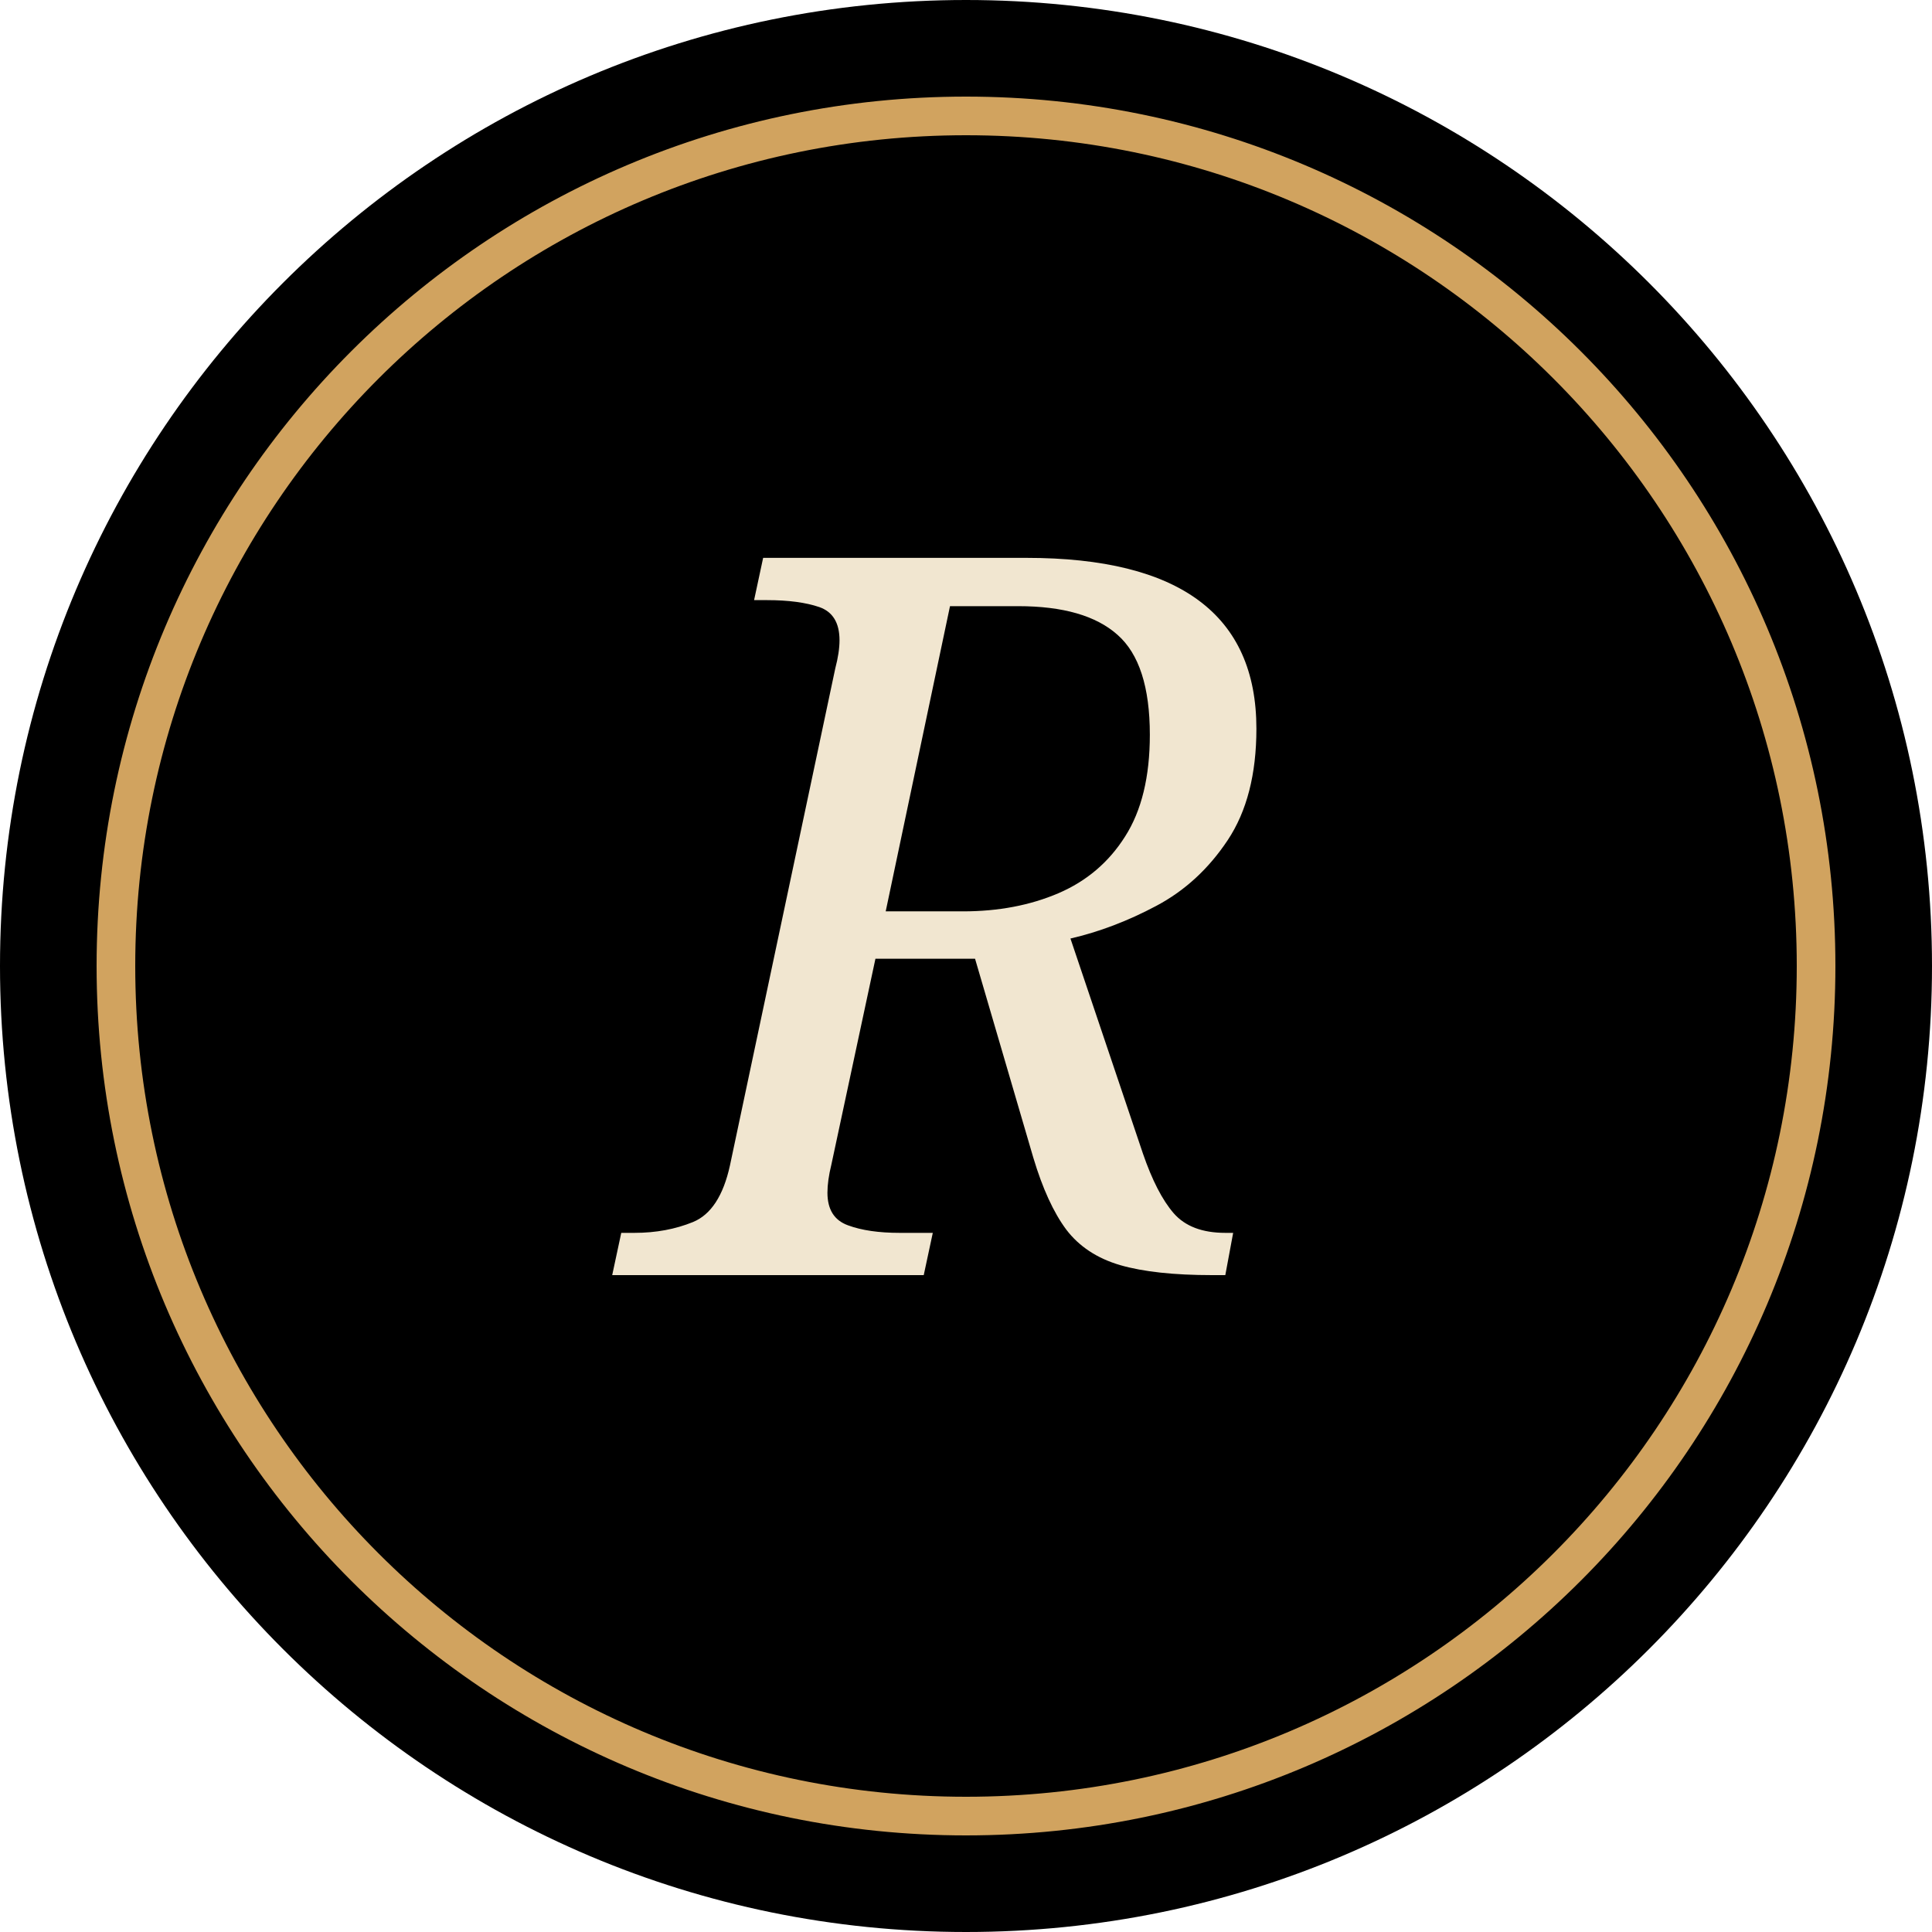
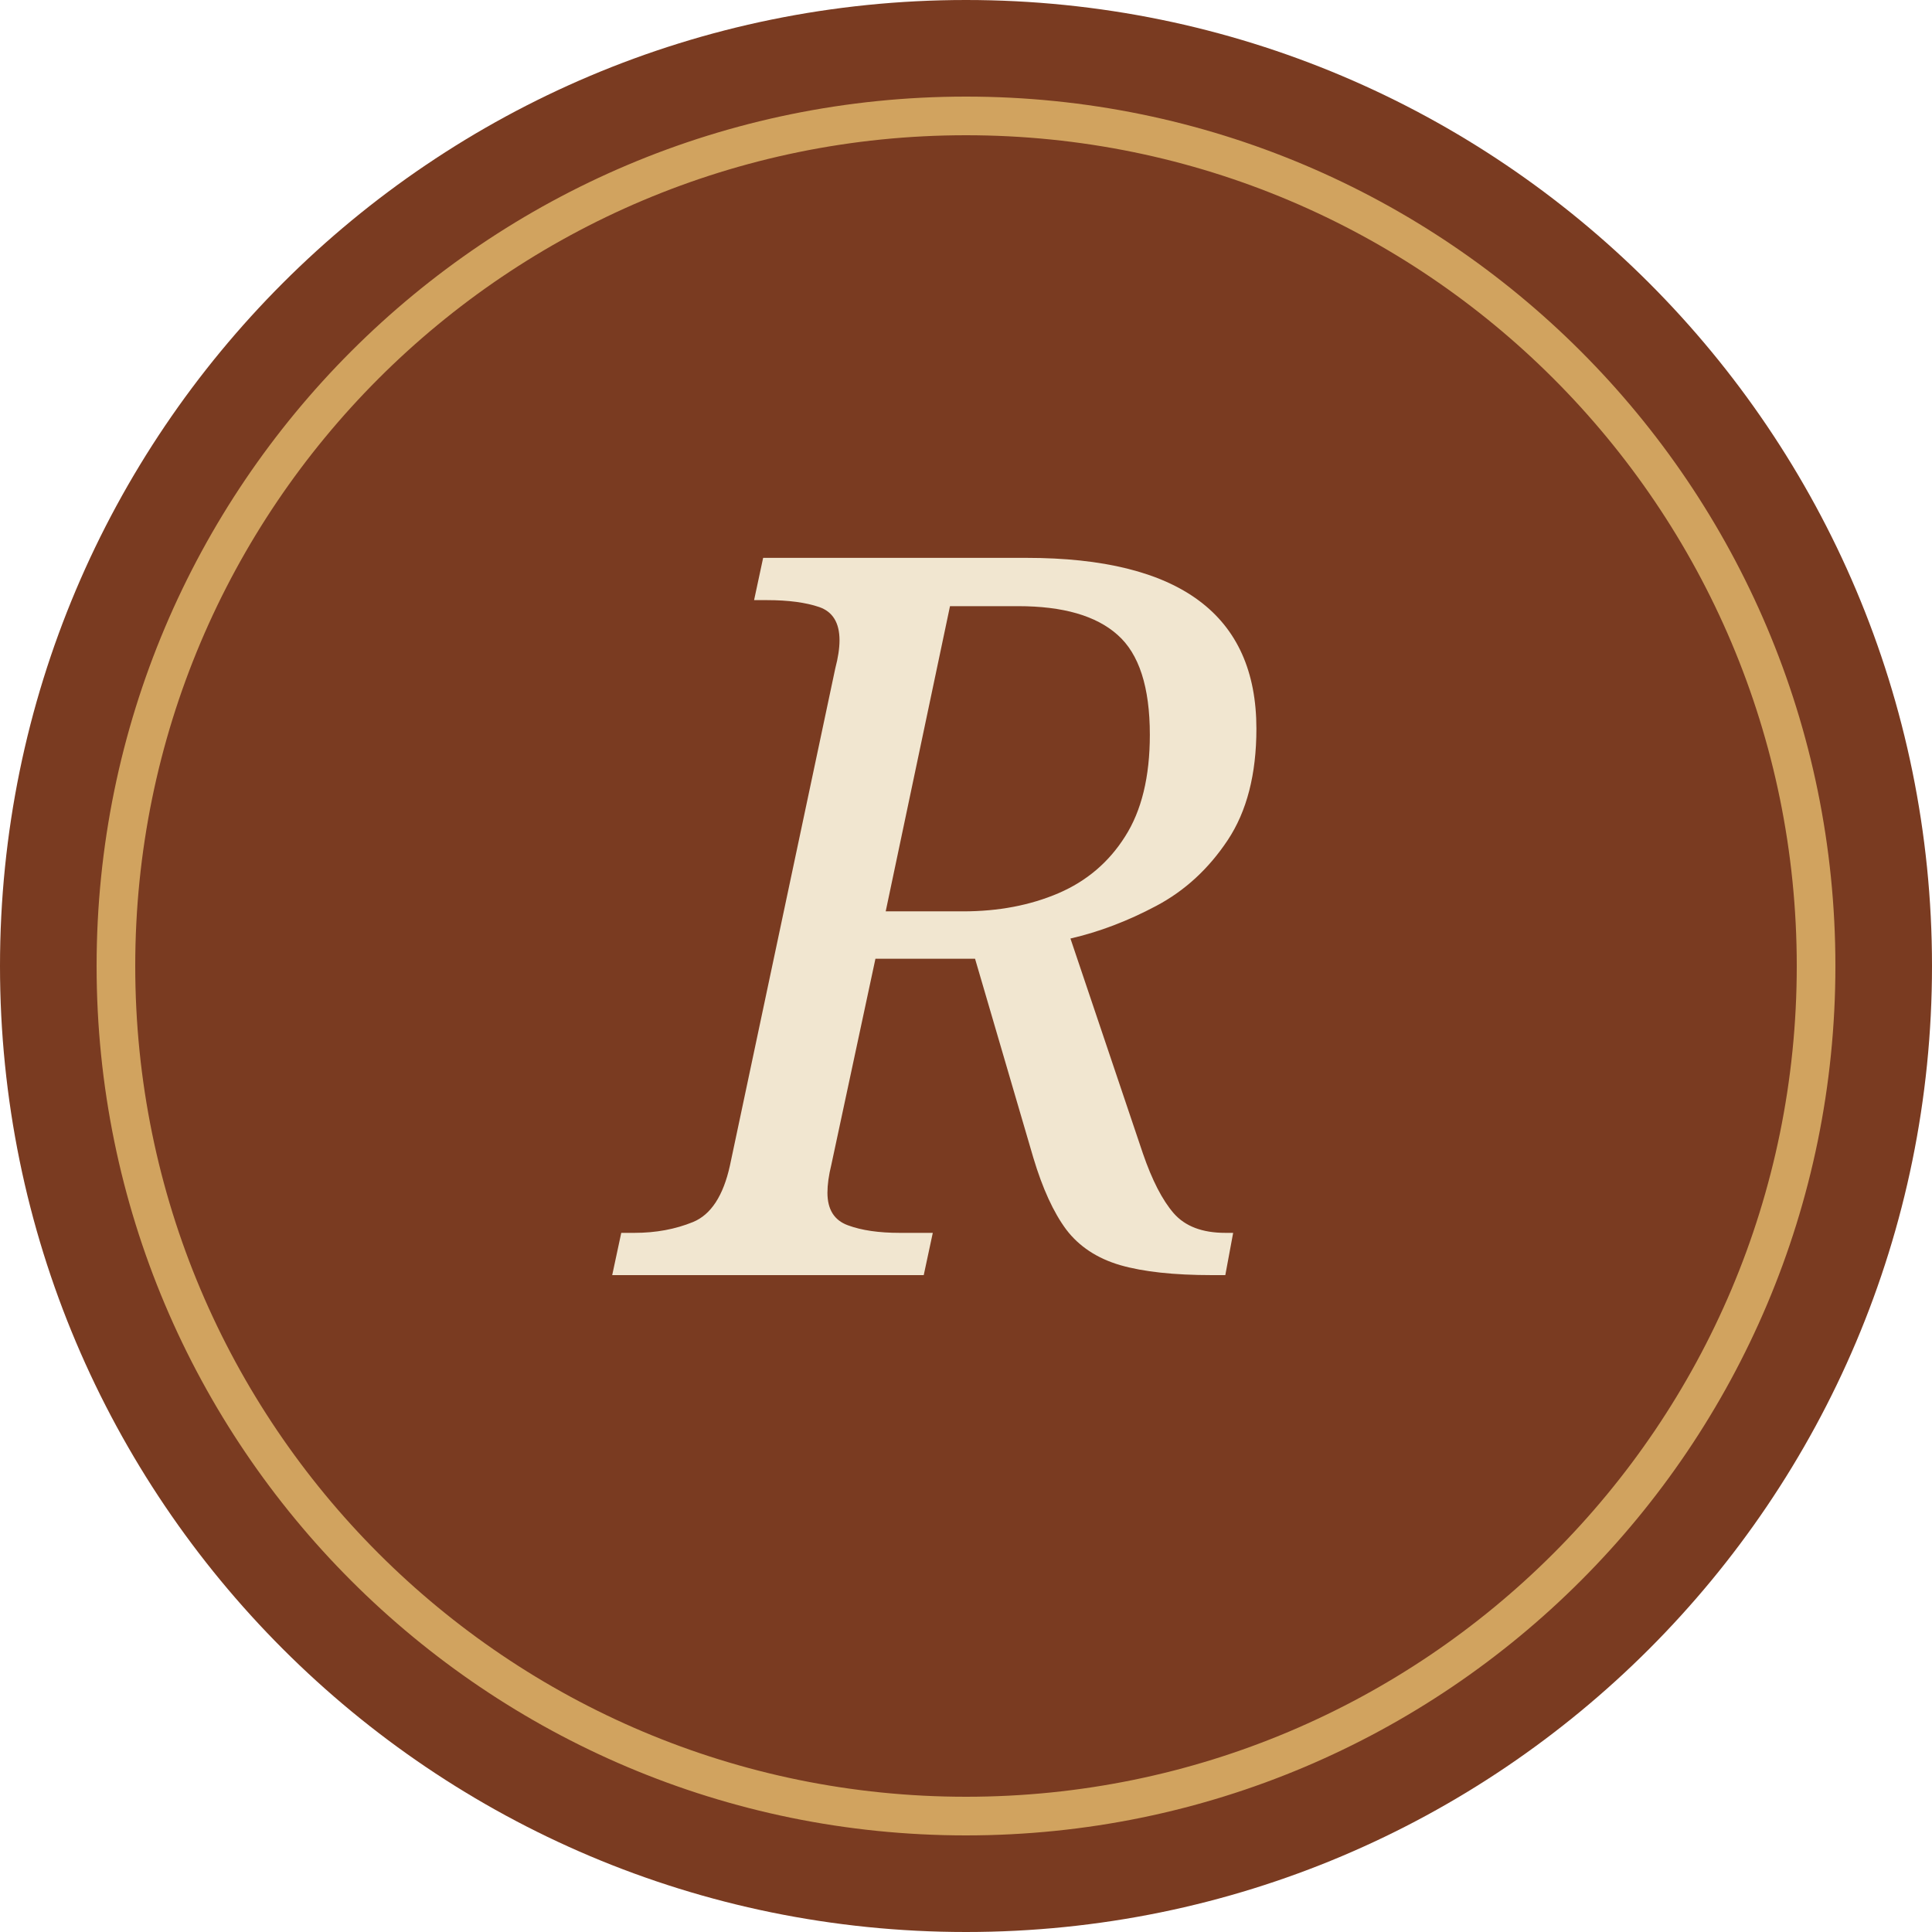
<svg xmlns="http://www.w3.org/2000/svg" viewBox="0 0 100 100" role="img" aria-label="Logo de demostración">
-   <circle cx="50" cy="50" r="50" fill="#000000" />
+   <circle cx="50" cy="50" r="50" fill="#7a3b21" />
  <circle cx="50" cy="50" r="44" fill="none" stroke="#d1a35f" stroke-width="2" />
  <text x="50" y="66" text-anchor="middle" font-family="Georgia, serif" font-style="italic" font-size="52" fill="#f1e6d0">R</text>
</svg>
